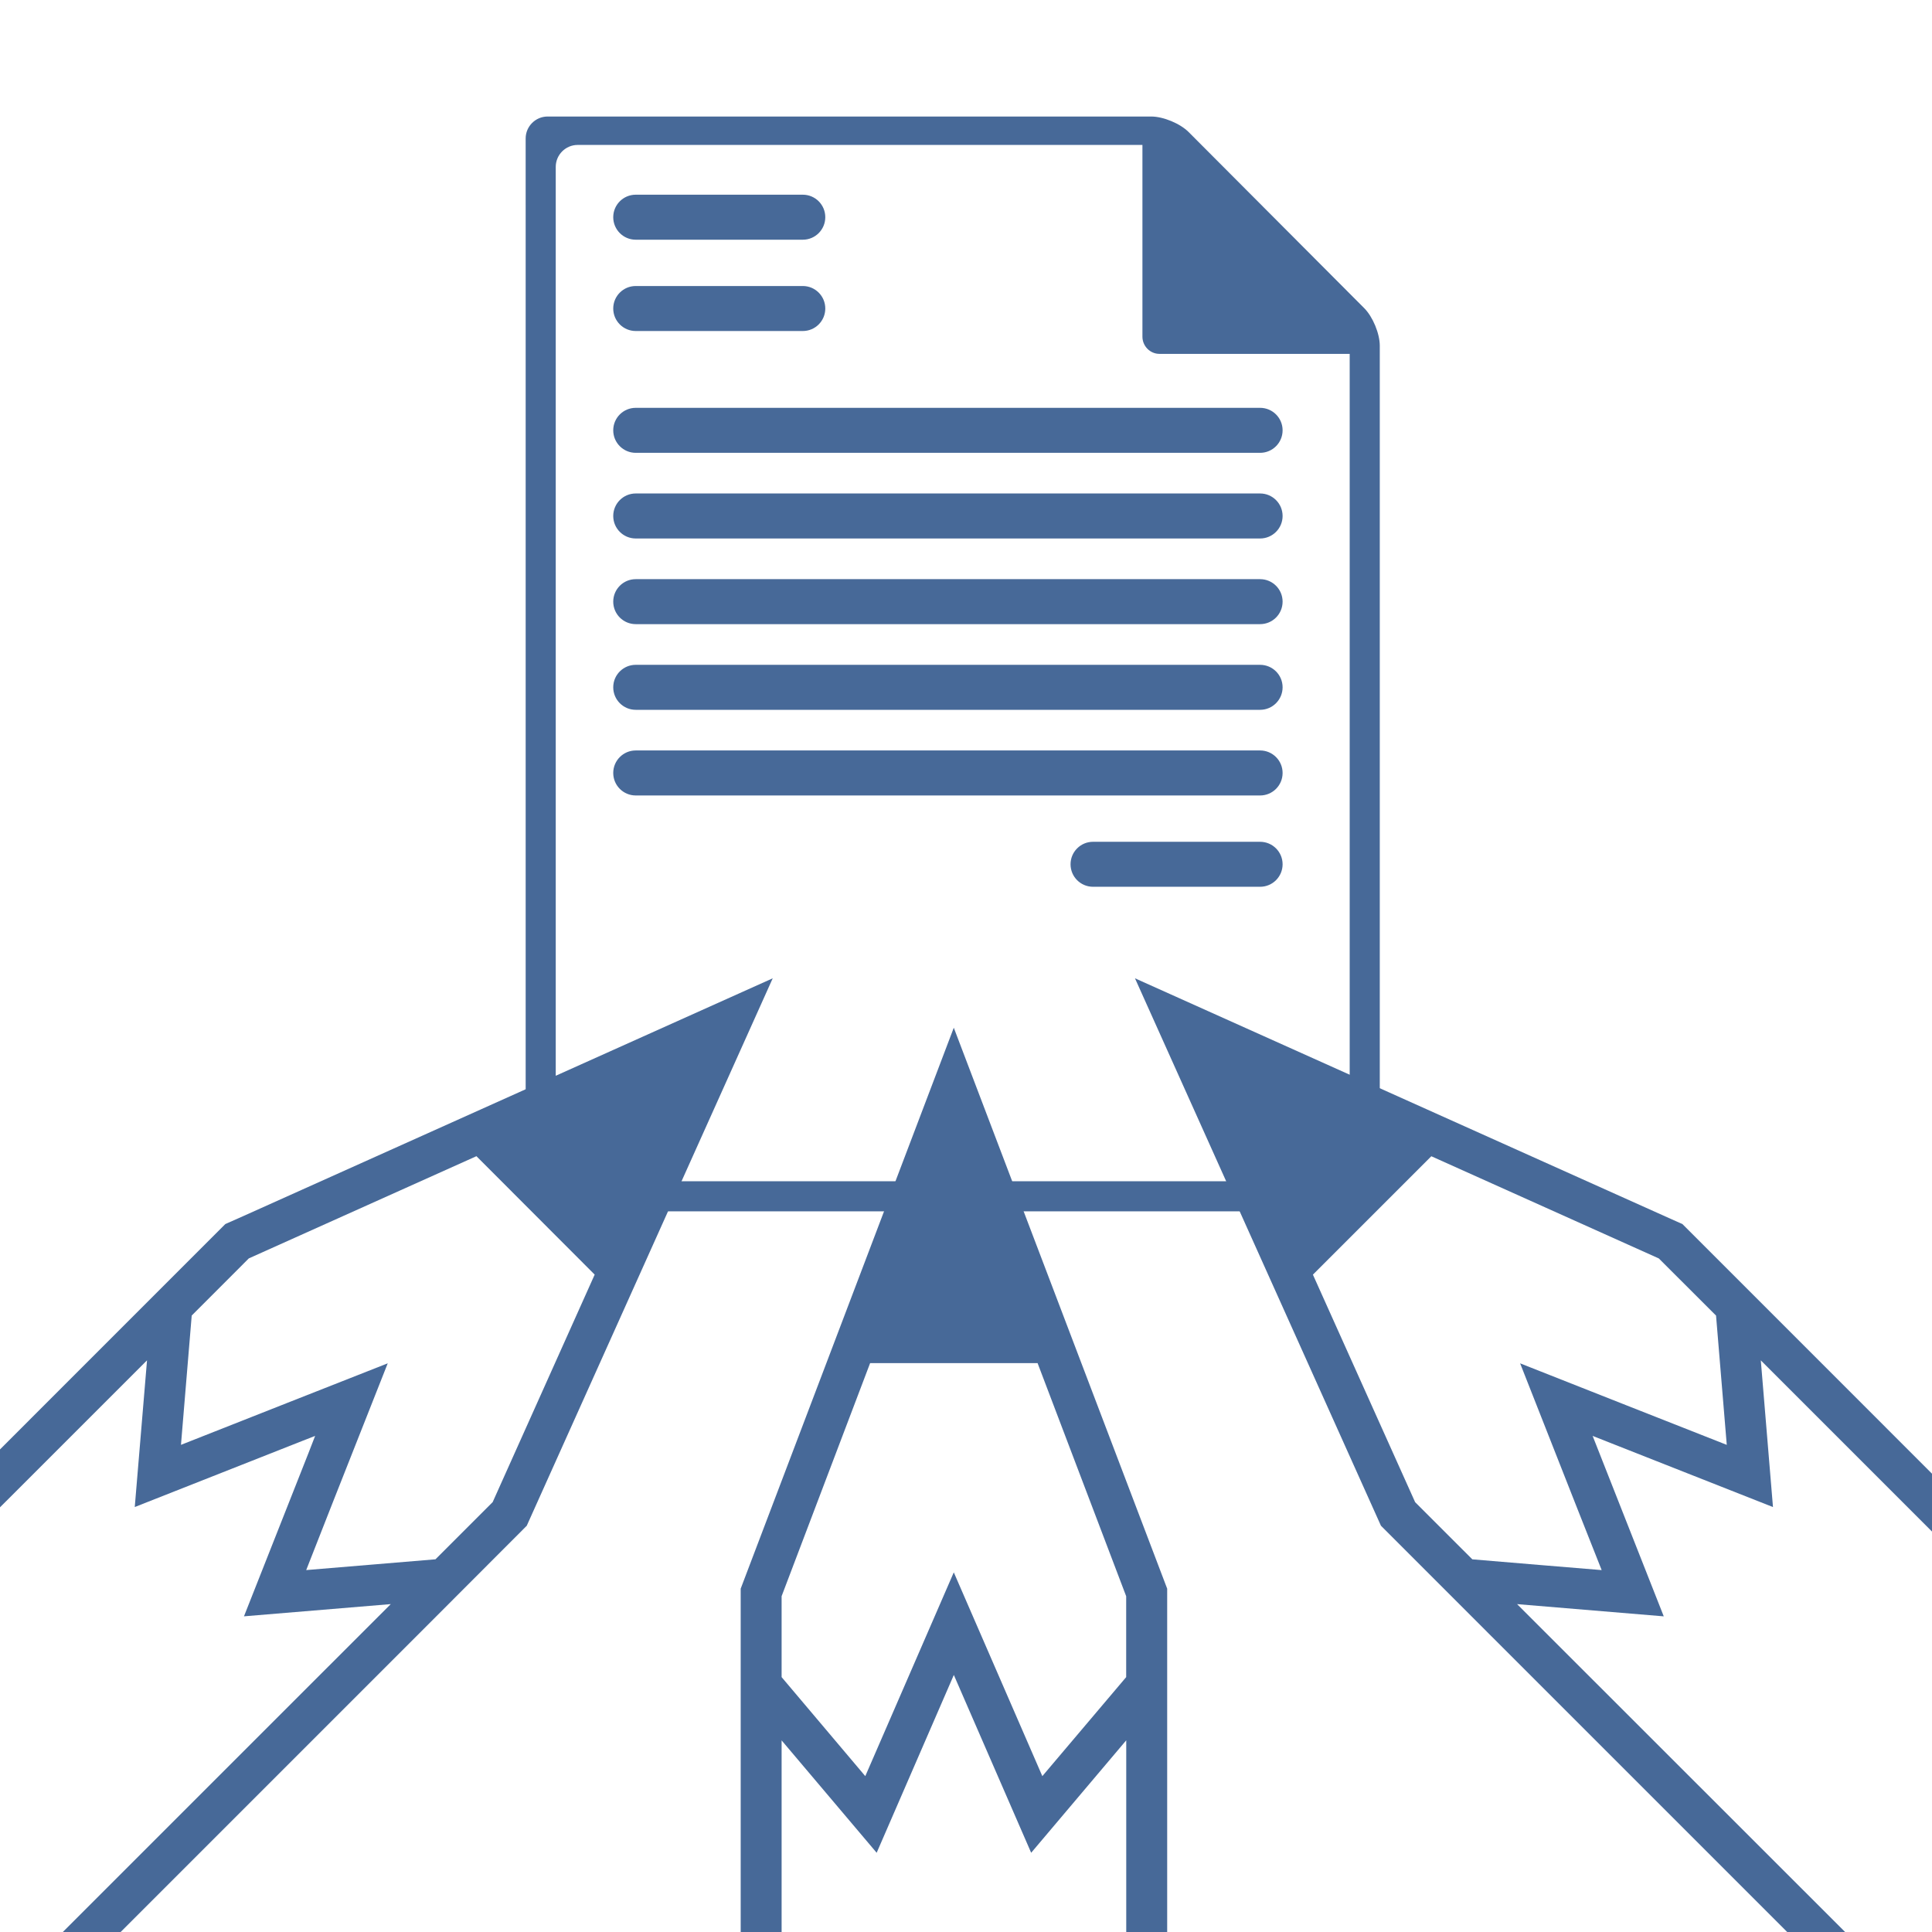
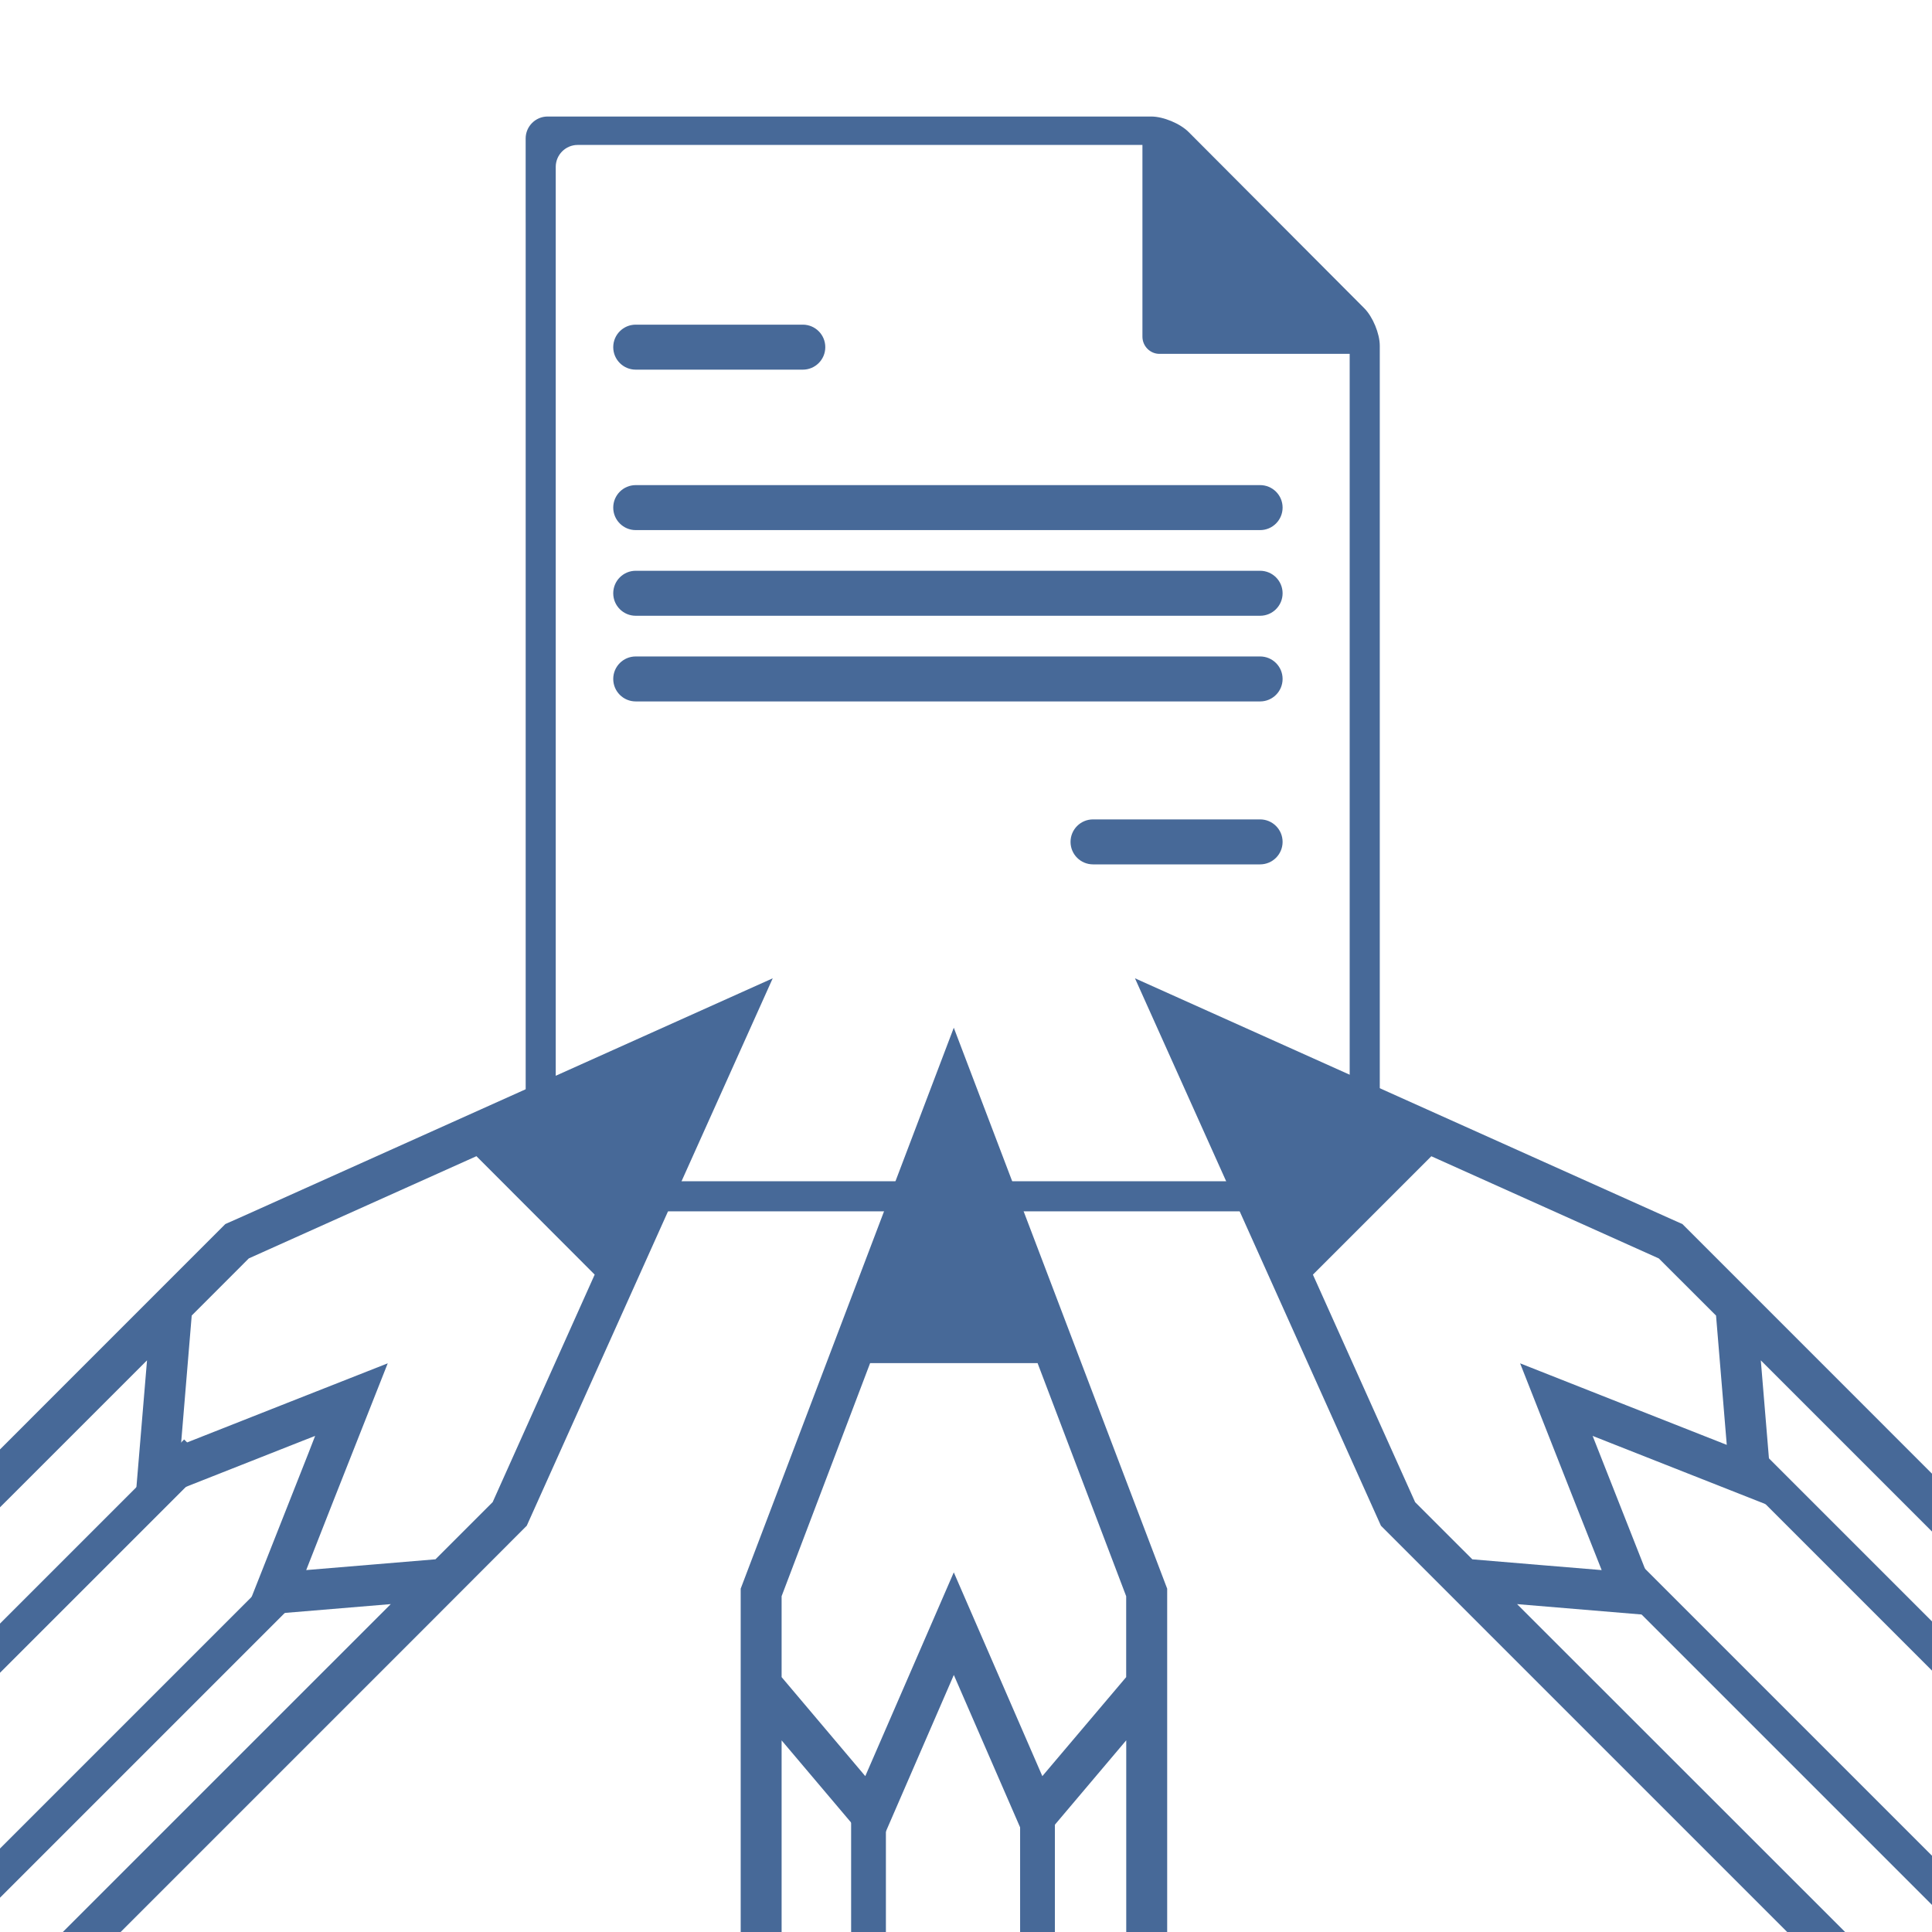
- <svg xmlns="http://www.w3.org/2000/svg" version="1.1" x="0px" y="0px" width="100px" height="100px" viewBox="0 0 100 100" enable-background="new 0 0 100 100" xml:space="preserve" id="svg3049">
+ <svg xmlns="http://www.w3.org/2000/svg" version="1.1" x="0px" y="0px" width="100" height="100" viewBox="0 0 100 100" enable-background="new 0 0 100 100" xml:space="preserve" id="svg3049">
  <defs id="defs3073" />
  <g id="Captions">
</g>
-   <g id="Your_Icon" transform="matrix(0.6296337,0,0,0.6296337,17.83103,2.882759)" style="fill:#476998;fill-opacity:1">
-     <path d="M 75.269,60.814 H 23.941 c -1.021,0 -1.849,-0.827 -1.849,-1.85 0,-1.021 0.828,-1.85 1.849,-1.85 h 51.327 c 1.021,0 1.85,0.828 1.85,1.85 0,1.023 -0.828,1.85 -1.849,1.85 z" id="path3053" style="fill:#476998;fill-opacity:1" />
-     <path d="m 14.894,13.687 c 0,0.643 0,1.979 0,2.97 v 76.541 c 0,0.991 0.811,1.803 1.803,1.803 h 56.614 c 0.992,0 2.359,0 3.04,0 0.681,0 2.049,0 3.04,0 h 3.912 c 0.992,0 1.804,-0.812 1.804,-1.803 V 23.841 c 0,-0.991 -0.573,-2.377 -1.273,-3.08 L 69.394,6.277 C 68.692,5.574 67.309,5 66.316,5 h -49.62 c -0.992,0 -1.803,0.812 -1.803,1.803 v 3.913 c 10e-4,0.992 10e-4,2.328 10e-4,2.971 z m 67.739,77.037 c 0,0.993 -0.812,1.803 -1.804,1.803 h -1.438 c -0.991,0 -2.359,0 -3.04,0 -0.681,0 -2.048,0 -3.04,0 H 19.169 c -0.992,0 -1.803,-0.81 -1.803,-1.803 V 16.656 c 0,-0.991 0,-2.327 0,-2.97 0,-0.643 0,-1.979 0,-2.971 V 9.139 c 0,-0.992 0.811,-1.803 1.803,-1.803 h 46.426 v 1.803 6.586 c 0,0.992 0,2.614 0,3.606 v 0.544 c 0,0.992 0,2.441 0,3.22 0,0.779 0.63,1.417 1.4,1.417 0.77,0 2.211,0 3.204,0 h 0.554 c 0.992,0 2.616,0 3.607,0 h 6.469 1.804 v 66.212 z" id="path3055" style="fill:#476998;fill-opacity:1" />
-     <path d="M 37.677,15.127 H 23.941 c -1.021,0 -1.849,-0.829 -1.849,-1.851 0,-1.021 0.828,-1.849 1.849,-1.849 h 13.735 c 1.021,0 1.848,0.828 1.848,1.849 0,1.022 -0.827,1.851 -1.847,1.851 z" id="path3057" style="fill:#476998;fill-opacity:1" />
-     <path d="M 37.677,22.633 H 23.941 c -1.021,0 -1.849,-0.826 -1.849,-1.849 0,-1.023 0.828,-1.85 1.849,-1.85 h 13.735 c 1.021,0 1.848,0.827 1.848,1.85 0,1.023 -0.827,1.849 -1.847,1.849 z" id="path3059" style="fill:#476998;fill-opacity:1" />
-     <path d="M 75.269,68.32 H 61.534 c -1.021,0 -1.848,-0.827 -1.848,-1.849 0,-1.022 0.827,-1.849 1.848,-1.849 h 13.734 c 1.021,0 1.85,0.826 1.85,1.849 0,1.022 -0.828,1.849 -1.849,1.849 z" id="path3061" style="fill:#476998;fill-opacity:1" />
-     <path d="M 75.269,32.647 H 23.941 c -1.021,0 -1.849,-0.829 -1.849,-1.851 0,-1.022 0.828,-1.848 1.849,-1.848 h 51.327 c 1.021,0 1.85,0.825 1.85,1.848 0,1.022 -0.828,1.851 -1.849,1.851 z" id="path3063" style="fill:#476998;fill-opacity:1" />
-     <path d="M 75.269,39.688 H 23.941 c -1.021,0 -1.849,-0.828 -1.849,-1.849 0,-1.022 0.828,-1.851 1.849,-1.851 h 51.327 c 1.021,0 1.85,0.828 1.85,1.851 0,1.021 -0.828,1.849 -1.849,1.849 z" id="path3065" style="fill:#476998;fill-opacity:1" />
-     <path d="M 75.269,46.73 H 23.941 c -1.021,0 -1.849,-0.827 -1.849,-1.849 0,-1.022 0.828,-1.849 1.849,-1.849 h 51.327 c 1.021,0 1.85,0.826 1.85,1.849 0,1.022 -0.828,1.849 -1.849,1.849 z" id="path3067" style="fill:#476998;fill-opacity:1" />
-     <path d="M 75.269,53.773 H 23.941 c -1.021,0 -1.849,-0.829 -1.849,-1.852 0,-1.021 0.828,-1.847 1.849,-1.847 h 51.327 c 1.021,0 1.85,0.826 1.85,1.847 0,1.023 -0.828,1.852 -1.849,1.852 z" id="path3069" style="fill:#476998;fill-opacity:1" />
+   <g id="layer2" style="display:inline">
+     <path style="fill:#476998;fill-opacity:1" id="path3055" d="m 27.209,11.501 c 0,0.405 0,1.246 0,1.87 v 48.193 c 0,0.624 0.511,1.135 1.135,1.135 h 35.646 c 0.625,0 1.485,0 1.914,0 0.429,0 1.29,0 1.914,0 h 2.463 c 0.625,0 1.136,-0.511 1.136,-1.135 V 17.894 c 0,-0.624 -0.361,-1.497 -0.802,-1.939 L 61.524,6.835 C 61.082,6.392 60.211,6.031 59.586,6.031 H 28.343 c -0.625,0 -1.135,0.511 -1.135,1.135 v 2.464 c 6.3e-4,0.625 6.3e-4,1.466 6.3e-4,1.871 z m 42.651,48.505 c 0,0.625 -0.511,1.135 -1.136,1.135 h -0.905 c -0.624,0 -1.485,0 -1.914,0 -0.429,0 -1.289,0 -1.914,0 H 29.9 c -0.625,0 -1.135,-0.51 -1.135,-1.135 V 13.37 c 0,-0.624 0,-1.465 0,-1.87 0,-0.405 0,-1.246 0,-1.871 V 8.637 c 0,-0.625 0.511,-1.135 1.135,-1.135 H 59.132 V 8.637 12.784 c 0,0.625 0,1.646 0,2.27 v 0.343 c 0,0.625 0,1.537 0,2.027 0,0.49 0.397,0.892 0.881,0.892 0.485,0 1.392,0 2.017,0 h 0.349 c 0.625,0 1.647,0 2.271,0 h 4.073 1.136 v 41.689 z" />
+     <path style="fill:#476998;fill-opacity:1" id="path3059" d="M 41.554,19.133 H 32.905 c -0.643,0 -1.164,-0.52 -1.164,-1.164 0,-0.644 0.521,-1.165 1.164,-1.165 h 8.648 c 0.643,0 1.164,0.521 1.164,1.165 0,0.644 -0.521,1.164 -1.163,1.164 z" />
+     <path style="fill:#476998;fill-opacity:1" id="path3061" d="m 65.223,44.74 h -8.648 c -0.643,0 -1.164,-0.521 -1.164,-1.164 0,-0.643 0.521,-1.164 1.164,-1.164 h 8.647 c 0.643,0 1.165,0.52 1.165,1.164 0,0.643 -0.521,1.164 -1.164,1.164 z" />
+     <path style="fill:#476998;fill-opacity:1" id="path3063" d="M 65.223,27.438 H 32.905 c -0.643,0 -1.164,-0.522 -1.164,-1.165 0,-0.643 0.521,-1.164 1.164,-1.164 h 32.317 c 0.643,0 1.165,0.519 1.165,1.164 0,0.643 -0.521,1.165 -1.164,1.165 z" />
+     <path style="fill:#476998;fill-opacity:1" id="path3065" d="M 65.223,31.872 H 32.905 c -0.643,0 -1.164,-0.521 -1.164,-1.164 0,-0.643 0.521,-1.165 1.164,-1.165 h 32.317 c 0.643,0 1.165,0.521 1.165,1.165 0,0.643 -0.521,1.164 -1.164,1.164 z" />
+     <path style="fill:#476998;fill-opacity:1" id="path3067" d="M 65.223,36.306 H 32.905 c -0.643,0 -1.164,-0.521 -1.164,-1.164 0,-0.643 0.521,-1.164 1.164,-1.164 h 32.317 c 0.643,0 1.165,0.52 1.165,1.164 0,0.643 -0.521,1.164 -1.164,1.164 z" />
  </g>
-   <g id="layer1" />
-   <g id="layer2">
-     <g id="g3883" style="fill:#476998;fill-opacity:1">
-       <path d="M 108.964,85.244 87.084,63.359 86.459,63.08 58.746,50.637 l 12.731,28.334 5.499,5.501 18.331,18.33 c 0.514,-0.475 1.029,-0.964 1.534,-1.464 l -18.318,-18.309 7.593,0.633 -3.164,-8.026 -0.518,-1.314 0.954,0.377 8.381,3.306 -0.63,-7.593 16.747,16.746 c 0.374,-0.627 0.732,-1.266 1.079,-1.913 z m -20.142,-17.15 0.555,6.692 -5.179,-2.041 -5.517,-2.179 2.965,7.529 1.256,3.173 -3.132,-0.259 -3.563,-0.298 -2.96,-2.959 -5.291,-11.777 6.129,-6.128 11.776,5.29 0.296,0.296 2.666,2.662 z" id="path3007" style="fill:#476998;fill-opacity:1" />
-       <path style="fill:#476998;fill-opacity:1" d="M 60.413,119.842 V 82.229 L 49.368,53.195 38.338,82.229 v 37.558 c 0.695,0.117 1.405,0.225 2.118,0.318 V 90.082 l 4.92,5.817 3.994,-9.203 4.003,9.203 4.921,-5.821 v 30.076 c 0.711,-0.093 1.415,-0.195 2.12,-0.311 z M 58.291,82.619 v 4.188 L 53.951,91.933 49.368,81.385 44.787,91.933 40.456,86.807 v -4.188 l 4.581,-12.064 h 8.668 l 4.585,12.064 z" id="path3011" />
-       <path d="M 27.265,78.971 39.996,50.637 12.616,62.934 11.662,63.357 -9.995,85.019 c 0.343,0.644 0.7,1.288 1.07,1.922 L 7.61,70.411 6.975,78.004 15.649,74.581 l 0.662,-0.259 -0.356,0.917 -3.327,8.422 7.598,-0.633 -18.149,18.146 c 0.501,0.493 1.009,0.985 1.525,1.469 l 18.35,-18.35 5.313,-5.321 z m 3.516,-12.998 -5.281,11.777 -2.96,2.959 -3.244,0.271 -3.447,0.287 1.385,-3.527 2.835,-7.175 -5.226,2.059 -5.476,2.161 0.556,-6.692 2.956,-2.959 11.781,-5.29 6.12,6.129 z" id="path3013" style="fill:#476998;fill-opacity:1" />
+   <g id="layer1" style="display:inline">
+     <g id="g4678">
+       <g id="g4668">
+         <path id="path3011" d="M 60.413,119.842 V 82.229 L 49.368,53.195 38.338,82.229 v 37.558 c 0.695,0.117 1.405,0.225 2.118,0.318 V 90.082 l 4.92,5.817 3.994,-9.203 4.003,9.203 4.921,-5.821 v 30.076 c 0.711,-0.093 1.415,-0.195 2.12,-0.311 z M 58.291,82.619 v 4.188 L 53.951,91.933 49.368,81.385 44.787,91.933 40.456,86.807 v -4.188 l 4.581,-12.064 h 8.668 l 4.585,12.064 z" style="fill:#476998;fill-opacity:1;display:inline" />
+         <path style="fill:none;stroke:#476998;stroke-width:1.8;stroke-linecap:butt;stroke-linejoin:miter;stroke-miterlimit:4;stroke-opacity:1;stroke-dasharray:none" d="m 53.701,94.168 0,36.935" id="path4601" />
+         <path style="fill:none;stroke:#476998;stroke-width:1.8;stroke-linecap:butt;stroke-linejoin:miter;stroke-miterlimit:4;stroke-opacity:1;stroke-dasharray:none;display:inline" d="m 44.954,92.224 0,36.935" id="path4601-6" />
+       </g>
+       <g id="g4673">
+         <path style="fill:#476998;fill-opacity:1;display:inline" id="path3007" d="M 108.964,85.244 87.084,63.359 86.459,63.08 58.746,50.637 l 12.731,28.334 5.499,5.501 18.331,18.33 c 0.514,-0.475 1.029,-0.964 1.534,-1.464 l -18.318,-18.309 7.593,0.633 -3.164,-8.026 -0.518,-1.314 0.954,0.377 8.381,3.306 -0.63,-7.593 16.747,16.746 c 0.374,-0.627 0.732,-1.266 1.079,-1.913 z m -20.142,-17.15 0.555,6.692 -5.179,-2.041 -5.517,-2.179 2.965,7.529 1.256,3.173 -3.132,-0.259 -3.563,-0.298 -2.96,-2.959 -5.291,-11.777 6.129,-6.128 11.776,5.29 0.296,0.296 2.666,2.662 z" />
+         <path style="fill:none;stroke:#476998;stroke-width:1.8;stroke-linecap:butt;stroke-linejoin:miter;stroke-miterlimit:4;stroke-opacity:1;stroke-dasharray:none;display:inline" d="m 90.834,76.031 26.117,26.117" id="path4601-9" />
+         <path style="fill:none;stroke:#476998;stroke-width:1.8;stroke-linecap:butt;stroke-linejoin:miter;stroke-miterlimit:4;stroke-opacity:1;stroke-dasharray:none;display:inline" d="M 83.76,81.085 109.877,107.202" id="path4601-6-1" />
+       </g>
+       <g id="g4663">
+         <path style="fill:#476998;fill-opacity:1;display:inline" id="path3013" d="M 27.265,78.971 39.996,50.637 12.616,62.934 11.662,63.357 -9.995,85.019 c 0.343,0.644 0.7,1.288 1.07,1.922 l 16.535,-16.53 -0.635,7.593 8.674,-3.423 0.662,-0.259 -0.356,0.917 -3.327,8.422 7.598,-0.633 -18.149,18.146 c 0.501,0.493 1.009,0.985 1.525,1.469 L 21.952,84.292 27.265,78.971 z m 3.516,-12.998 -5.281,11.777 -2.96,2.959 -3.244,0.271 -3.447,0.287 1.385,-3.527 2.835,-7.175 -5.226,2.059 -5.476,2.161 0.556,-6.692 2.956,-2.959 11.781,-5.29 6.12,6.129 z" />
+         <path style="fill:none;stroke:#476998;stroke-width:1.8;stroke-linecap:butt;stroke-linejoin:miter;stroke-miterlimit:4;stroke-opacity:1;stroke-dasharray:none;display:inline" d="M 14.492,82.46 -11.625,108.577" id="path4601-9-1" />
+         <path style="fill:none;stroke:#476998;stroke-width:1.8;stroke-linecap:butt;stroke-linejoin:miter;stroke-miterlimit:4;stroke-opacity:1;stroke-dasharray:none;display:inline" d="M 10.167,75.143 -15.95,101.26" id="path4601-6-1-2" />
+       </g>
    </g>
  </g>
</svg>
